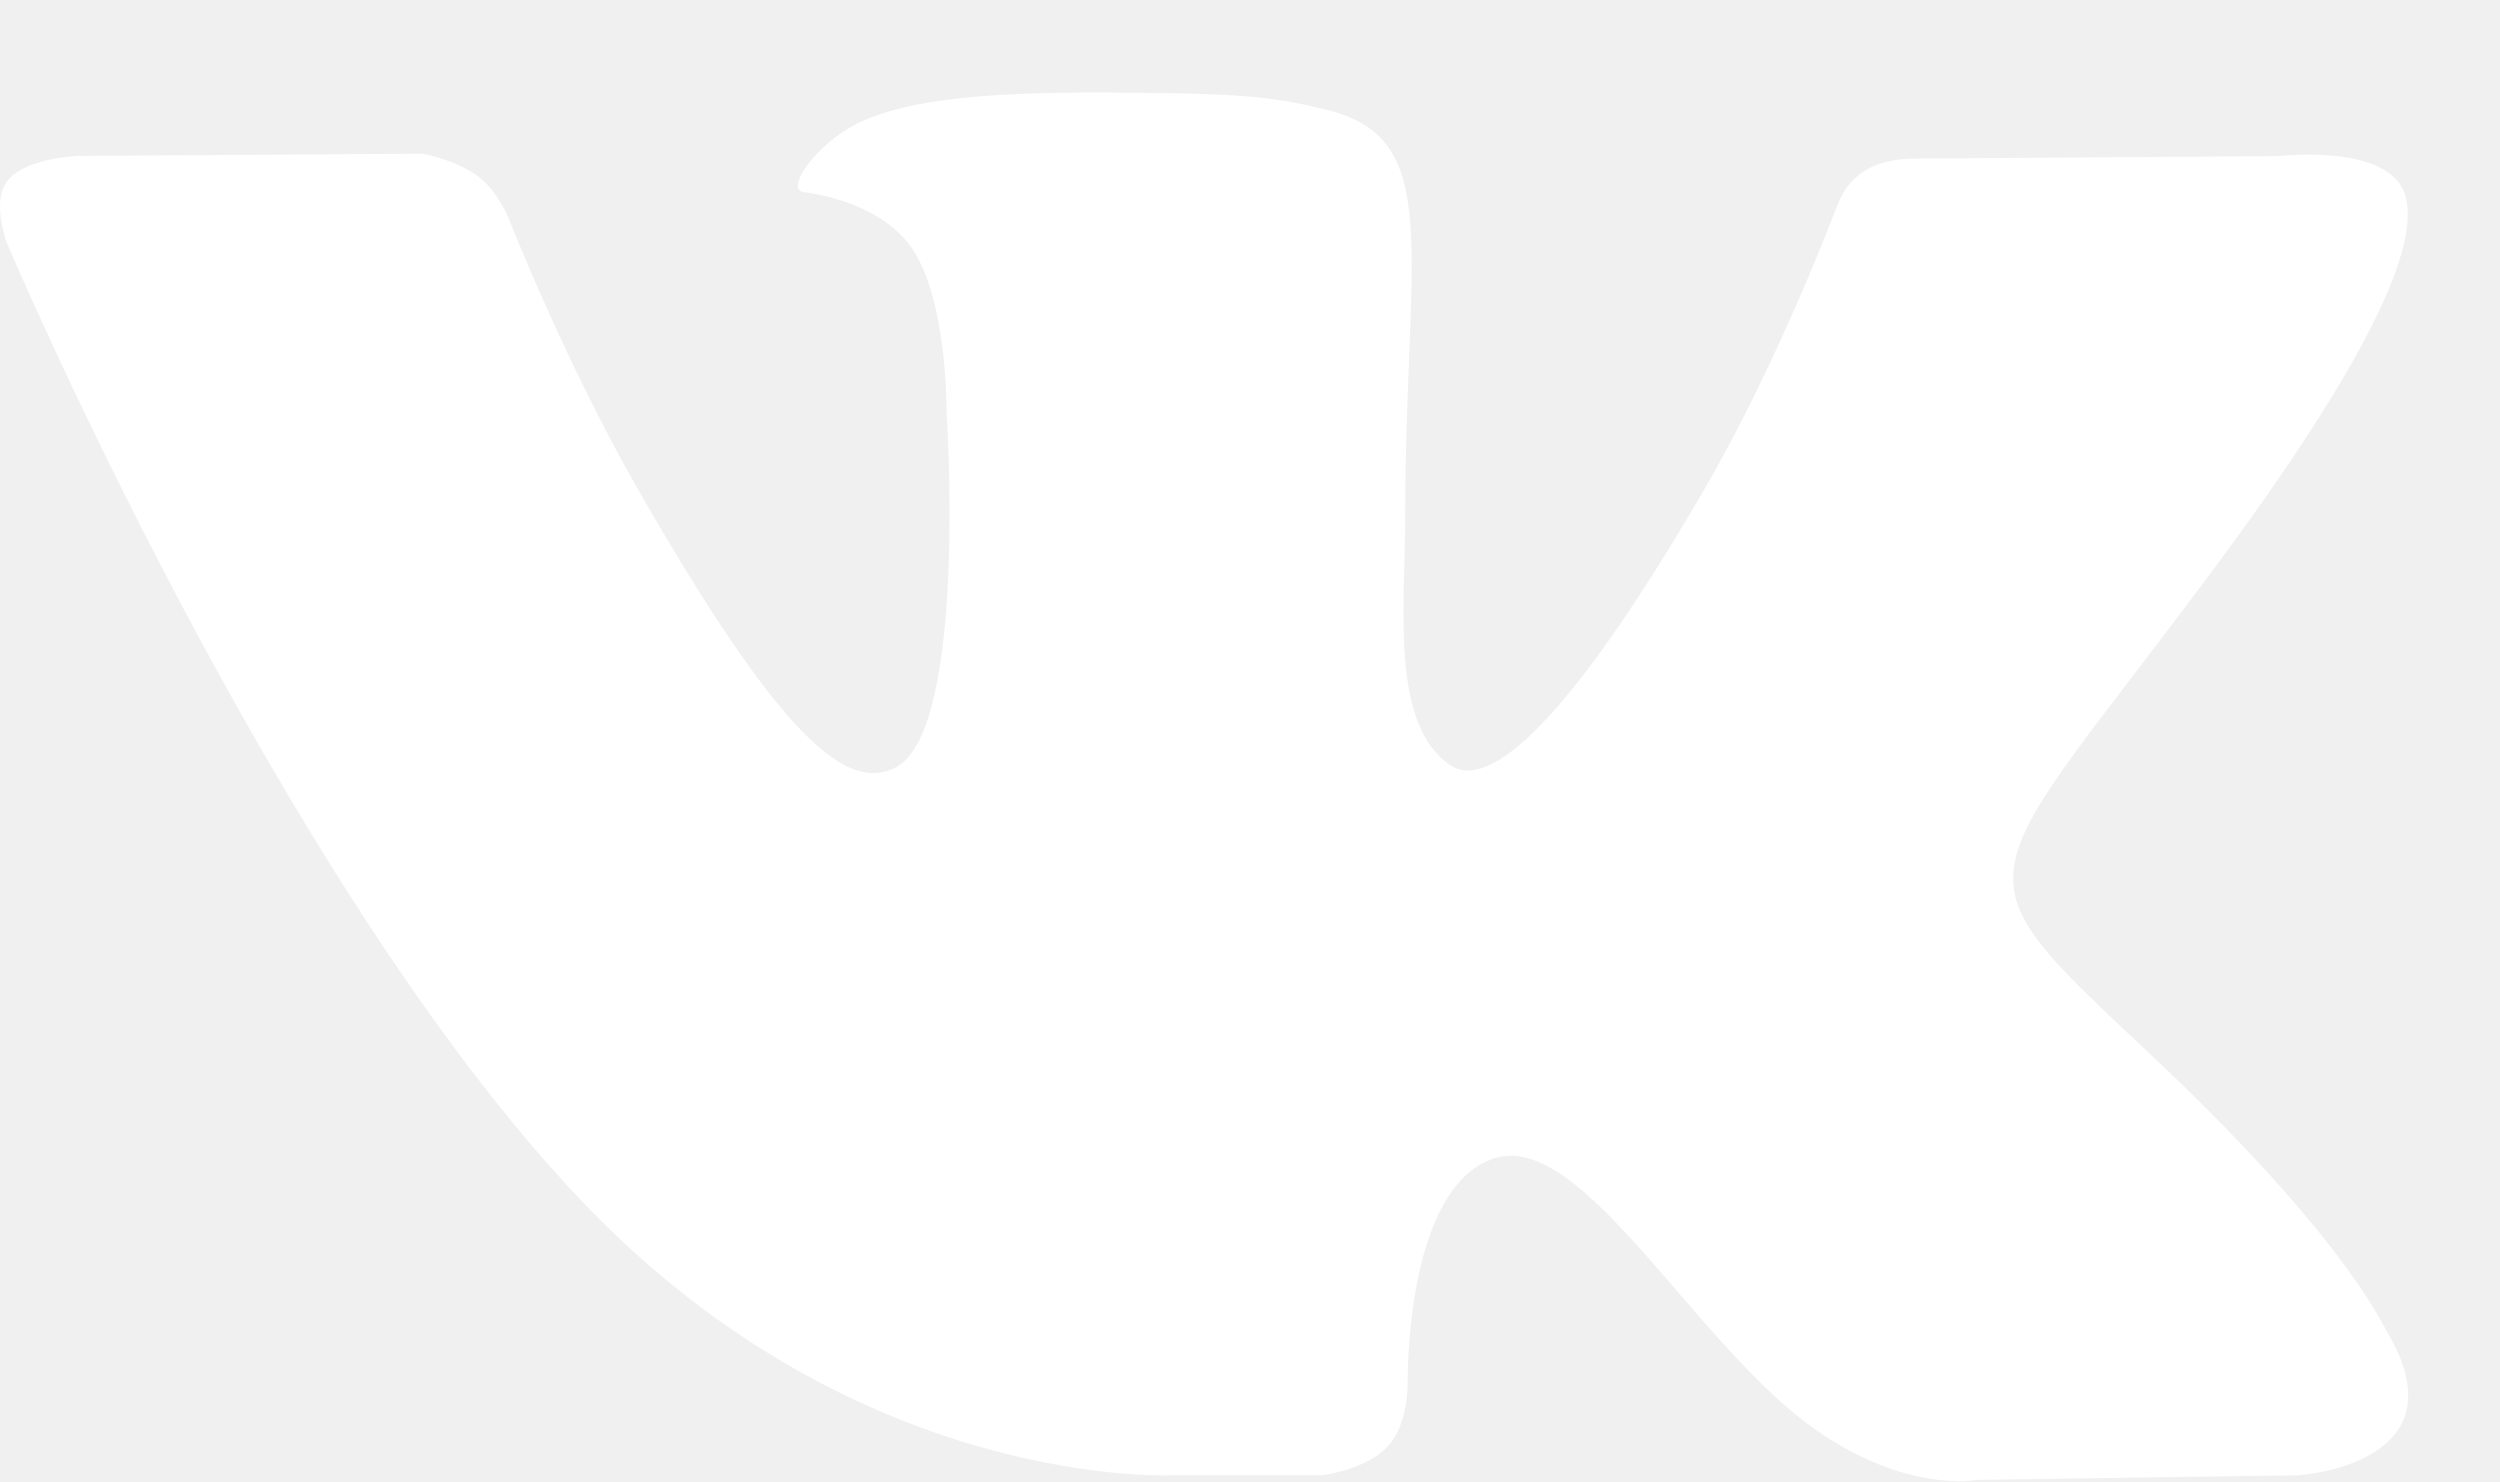
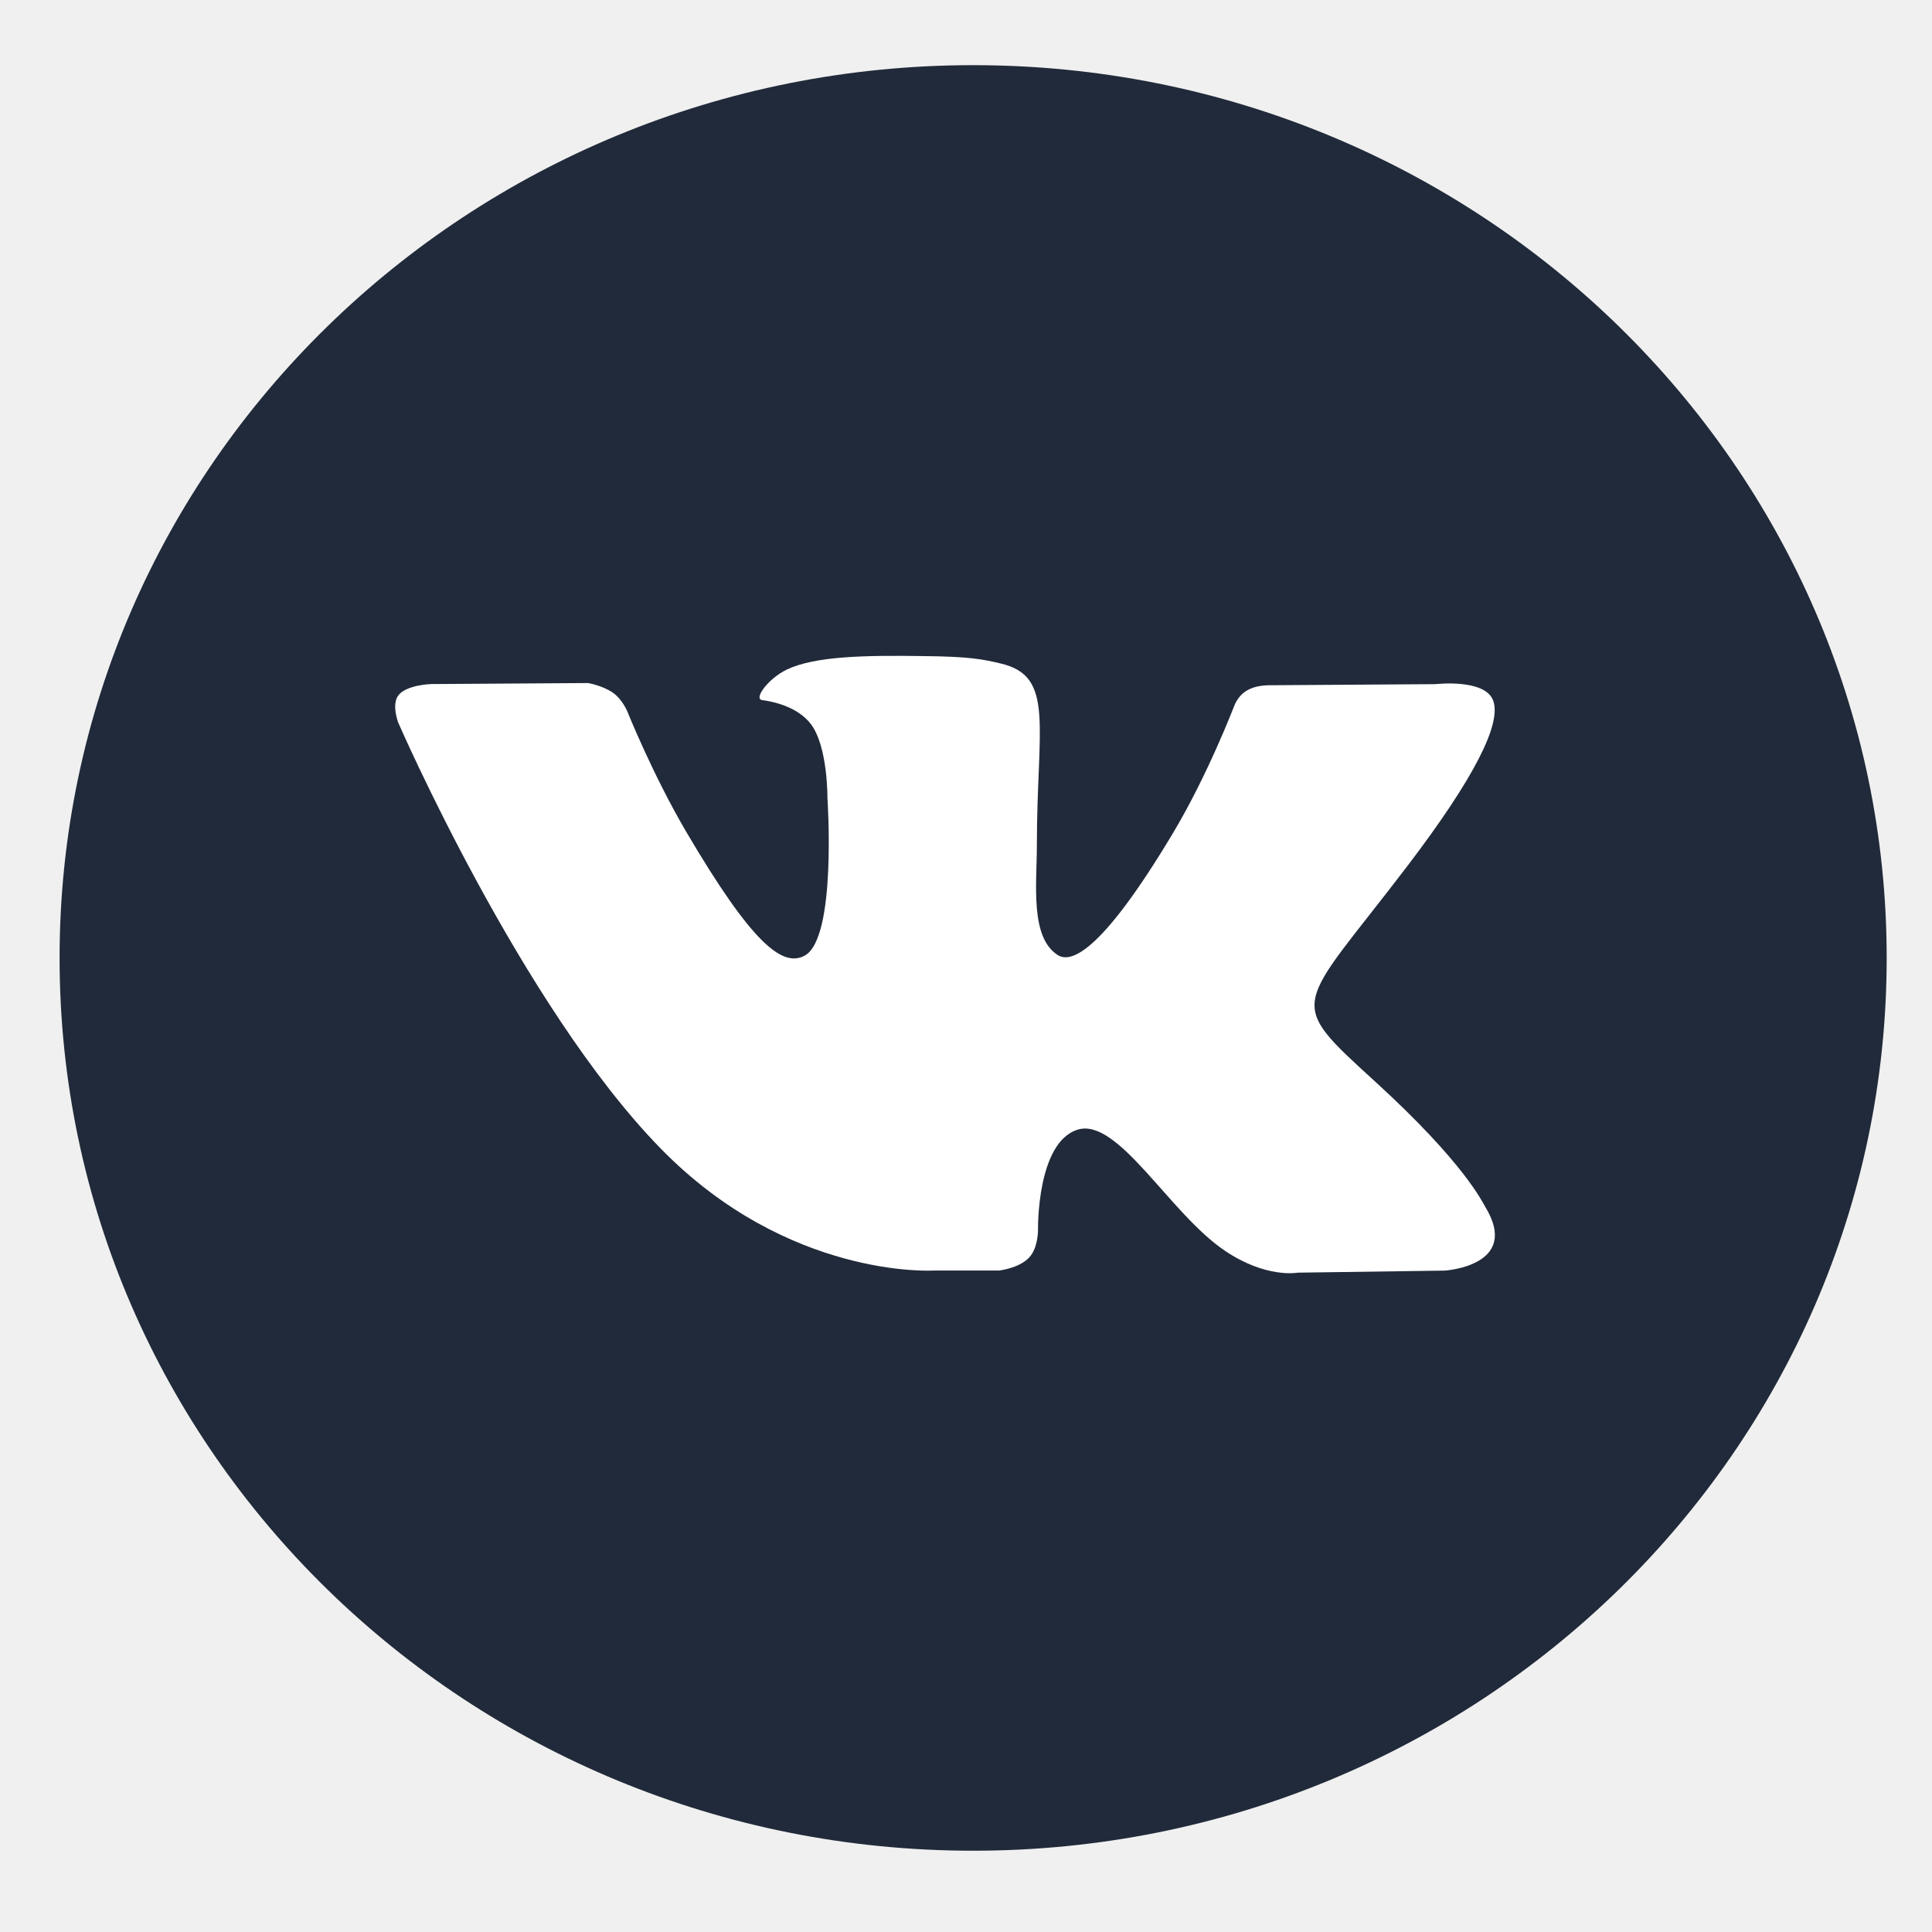
- <svg xmlns="http://www.w3.org/2000/svg" width="27" height="16" viewBox="0 0 27 16" fill="none">
-   <path d="M16.138 12.51C17.094 12.201 18.318 14.55 19.621 15.449C20.599 16.13 21.348 15.983 21.348 15.983L24.821 15.933C24.821 15.933 26.636 15.821 25.778 14.379C25.707 14.259 25.275 13.31 23.193 11.357C21.016 9.314 21.311 9.645 23.932 6.113C25.529 3.96 26.168 2.645 25.968 2.085C25.776 1.546 24.603 1.686 24.603 1.686L20.69 1.713C20.309 1.714 19.986 1.832 19.839 2.228C19.836 2.232 19.218 3.894 18.394 5.307C16.653 8.296 15.958 8.455 15.67 8.268C15.009 7.835 15.176 6.531 15.176 5.604C15.176 2.707 15.608 1.499 14.33 1.187C13.903 1.083 13.591 1.015 12.502 1.005C11.11 0.984 9.928 1.005 9.258 1.334C8.813 1.557 8.472 2.046 8.679 2.074C8.939 2.109 9.522 2.234 9.834 2.66C10.235 3.212 10.223 4.449 10.223 4.449C10.223 4.449 10.452 7.86 9.683 8.283C9.155 8.573 8.433 7.981 6.88 5.267C6.087 3.879 5.488 2.345 5.488 2.345C5.488 2.345 5.372 2.06 5.162 1.904C4.912 1.719 4.562 1.66 4.562 1.66L0.848 1.684C0.848 1.684 0.29 1.7 0.085 1.946C-0.097 2.164 0.07 2.614 0.07 2.614C0.07 2.614 2.979 9.495 6.273 12.961C9.293 16.143 12.725 15.932 12.725 15.932H14.28C14.28 15.932 14.749 15.878 14.989 15.62C15.213 15.38 15.203 14.929 15.203 14.929C15.203 14.929 15.172 12.82 16.138 12.51Z" fill="white" />
+ <svg xmlns="http://www.w3.org/2000/svg" width="44" height="44" viewBox="0 0 44 44" fill="none">
+   <path fill-rule="evenodd" clip-rule="evenodd" d="M22.163 1.484C33.653 1.484 42.968 10.587 42.968 21.817C42.968 33.046 33.653 42.149 22.163 42.149C10.672 42.149 1.357 33.046 1.357 21.817C1.357 10.587 10.672 1.484 22.163 1.484Z" fill="#212A3A" />
+   <path d="M24.54 25.728C25.461 25.438 26.64 27.641 27.894 28.483C28.836 29.122 29.557 28.984 29.557 28.984L32.902 28.937C32.902 28.937 34.65 28.832 33.823 27.48C33.755 27.368 33.339 26.478 31.334 24.647C29.238 22.732 29.522 23.042 32.046 19.731C33.584 17.712 34.199 16.48 34.006 15.955C33.821 15.449 32.692 15.581 32.692 15.581L28.924 15.606C28.557 15.607 28.246 15.717 28.104 16.089C28.101 16.093 27.506 17.651 26.713 18.975C25.036 21.777 24.367 21.927 24.09 21.751C23.453 21.345 23.614 20.123 23.614 19.254C23.614 16.538 24.03 15.405 22.799 15.113C22.388 15.015 22.088 14.952 21.039 14.942C19.698 14.922 18.56 14.942 17.915 15.251C17.487 15.46 17.158 15.918 17.358 15.944C17.608 15.977 18.169 16.094 18.47 16.494C18.856 17.011 18.844 18.171 18.844 18.171C18.844 18.171 19.065 21.369 18.324 21.765C17.816 22.037 17.121 21.482 15.625 18.938C14.862 17.637 14.285 16.198 14.285 16.198C14.285 16.198 14.173 15.931 13.971 15.785C13.73 15.612 13.393 15.556 13.393 15.556L9.817 15.579C9.817 15.579 9.279 15.594 9.082 15.824C8.907 16.029 9.067 16.451 9.067 16.451C9.067 16.451 11.869 22.902 15.041 26.151C17.949 29.134 21.254 28.936 21.254 28.936H22.751C22.751 28.936 23.203 28.886 23.434 28.644C23.65 28.419 23.64 27.996 23.64 27.996C23.64 27.996 23.61 26.019 24.54 25.728Z" fill="white" />
</svg>
